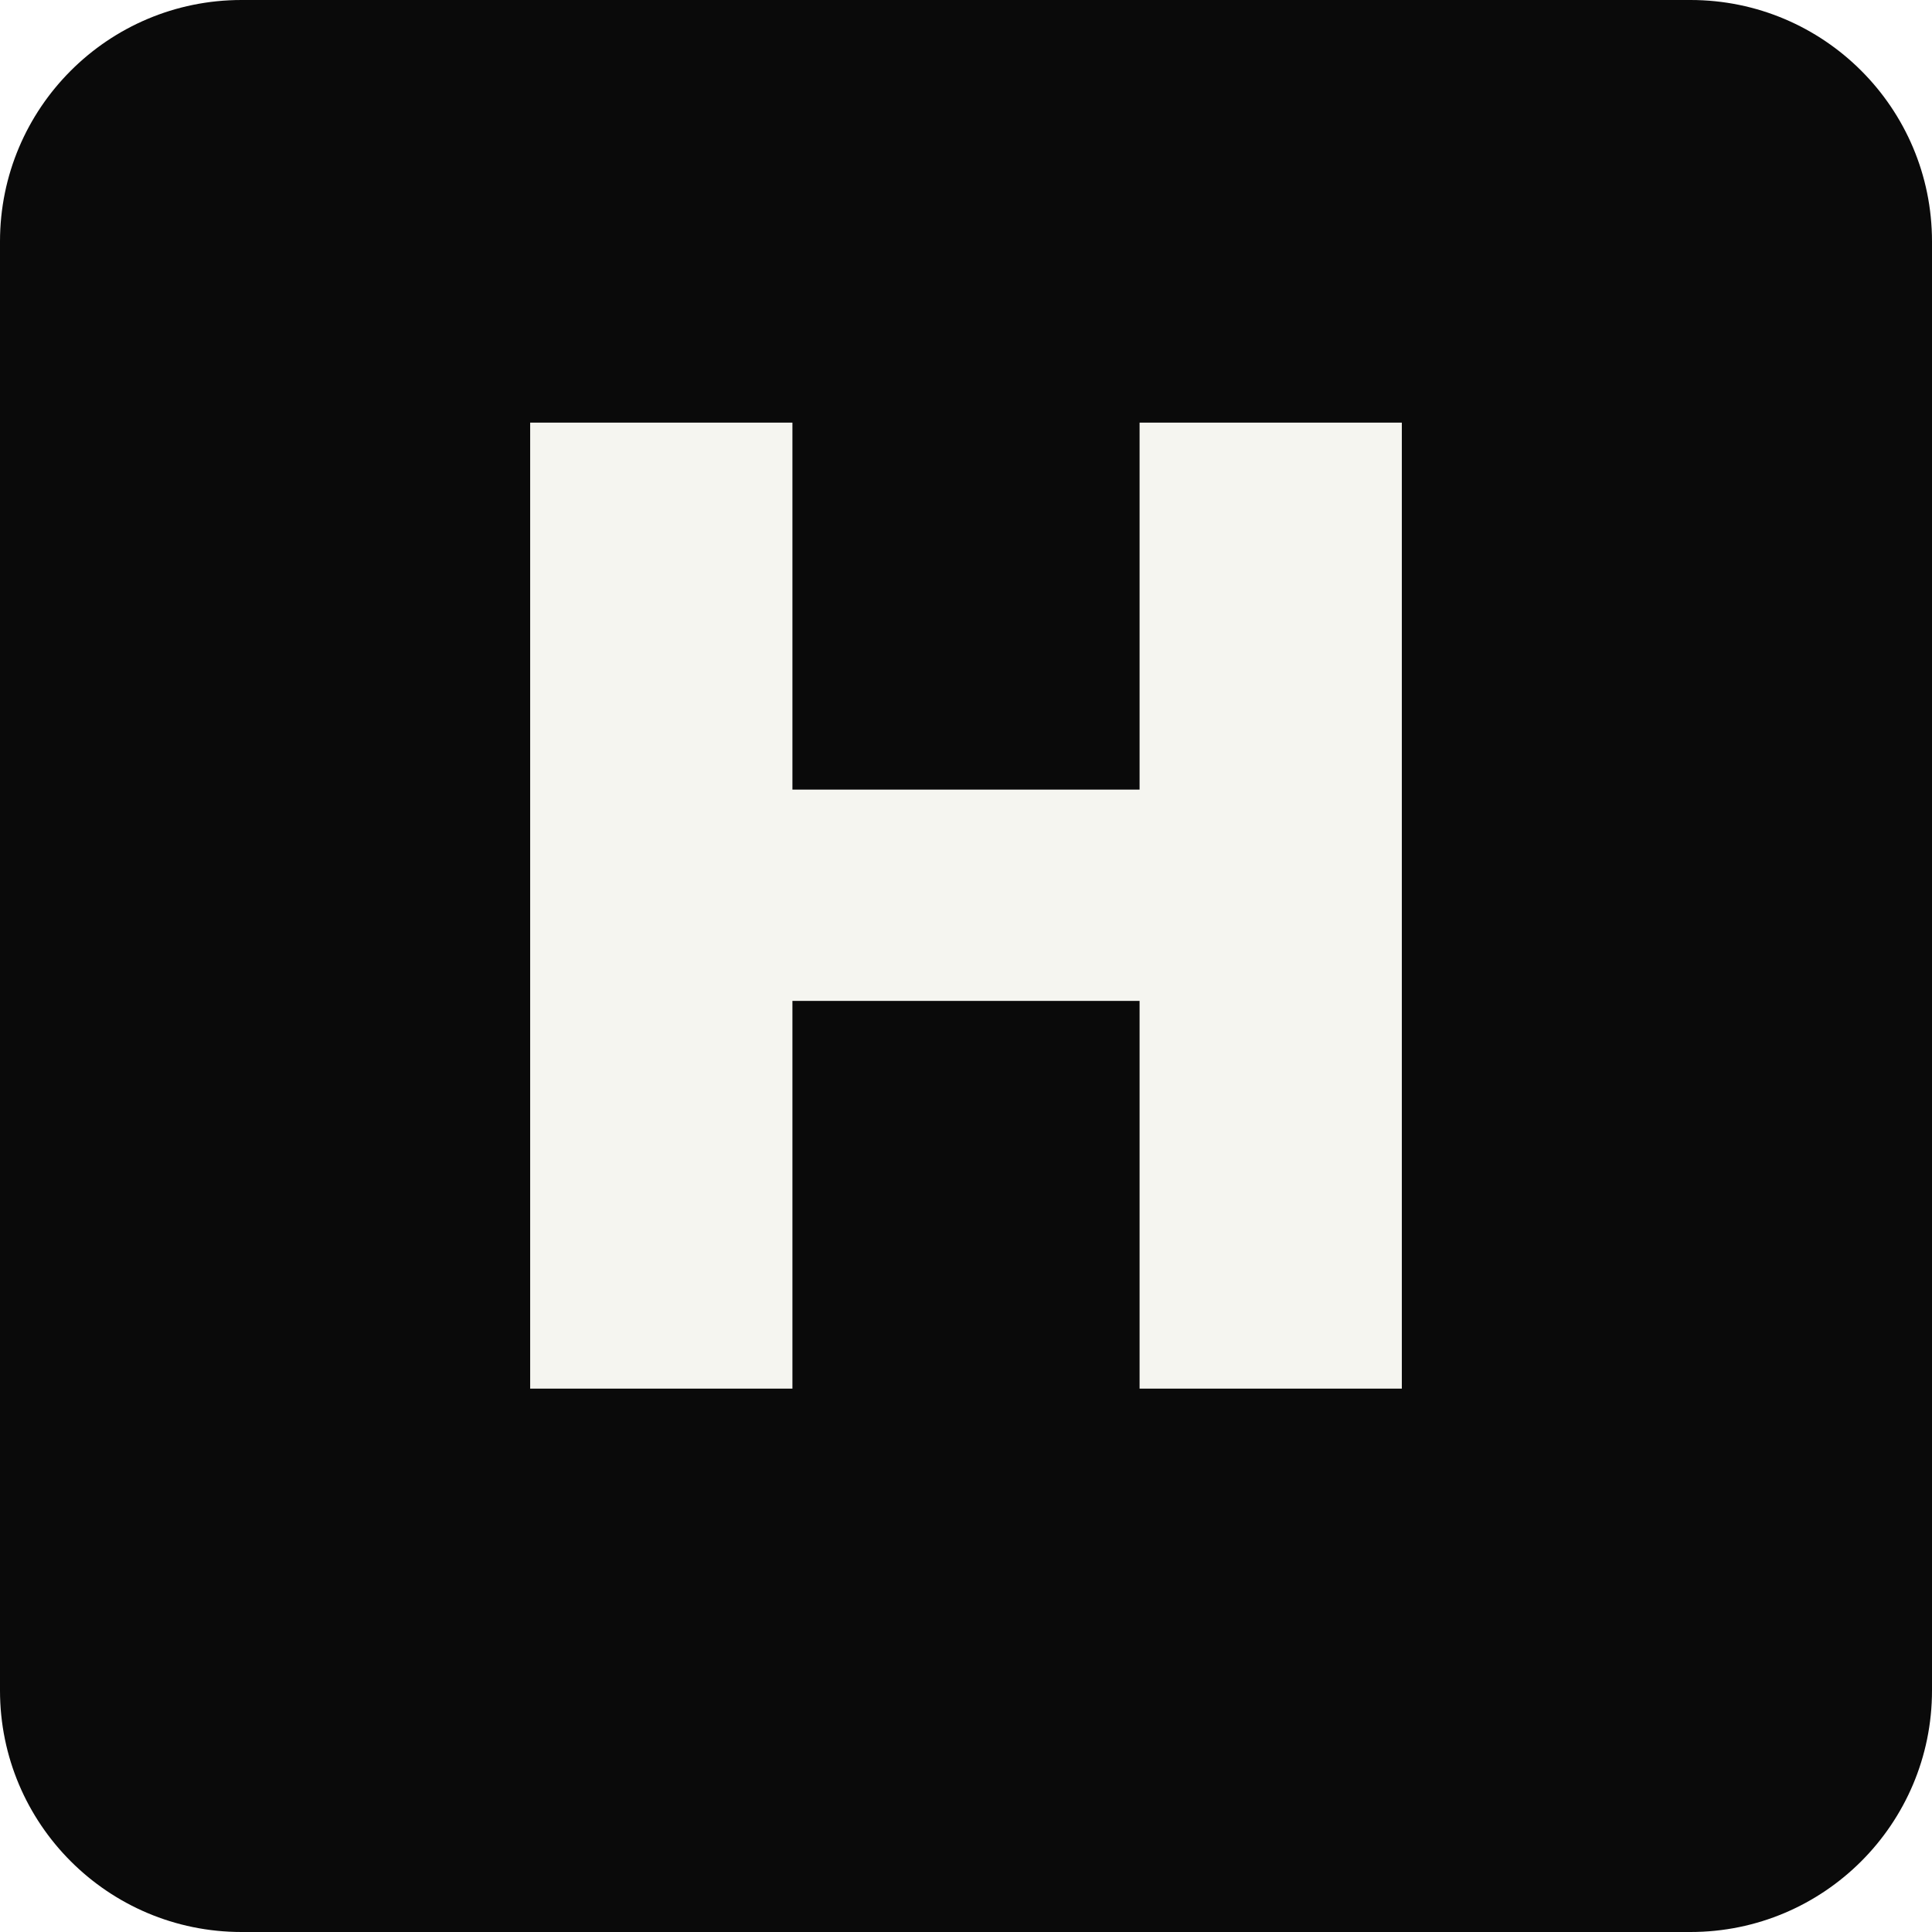
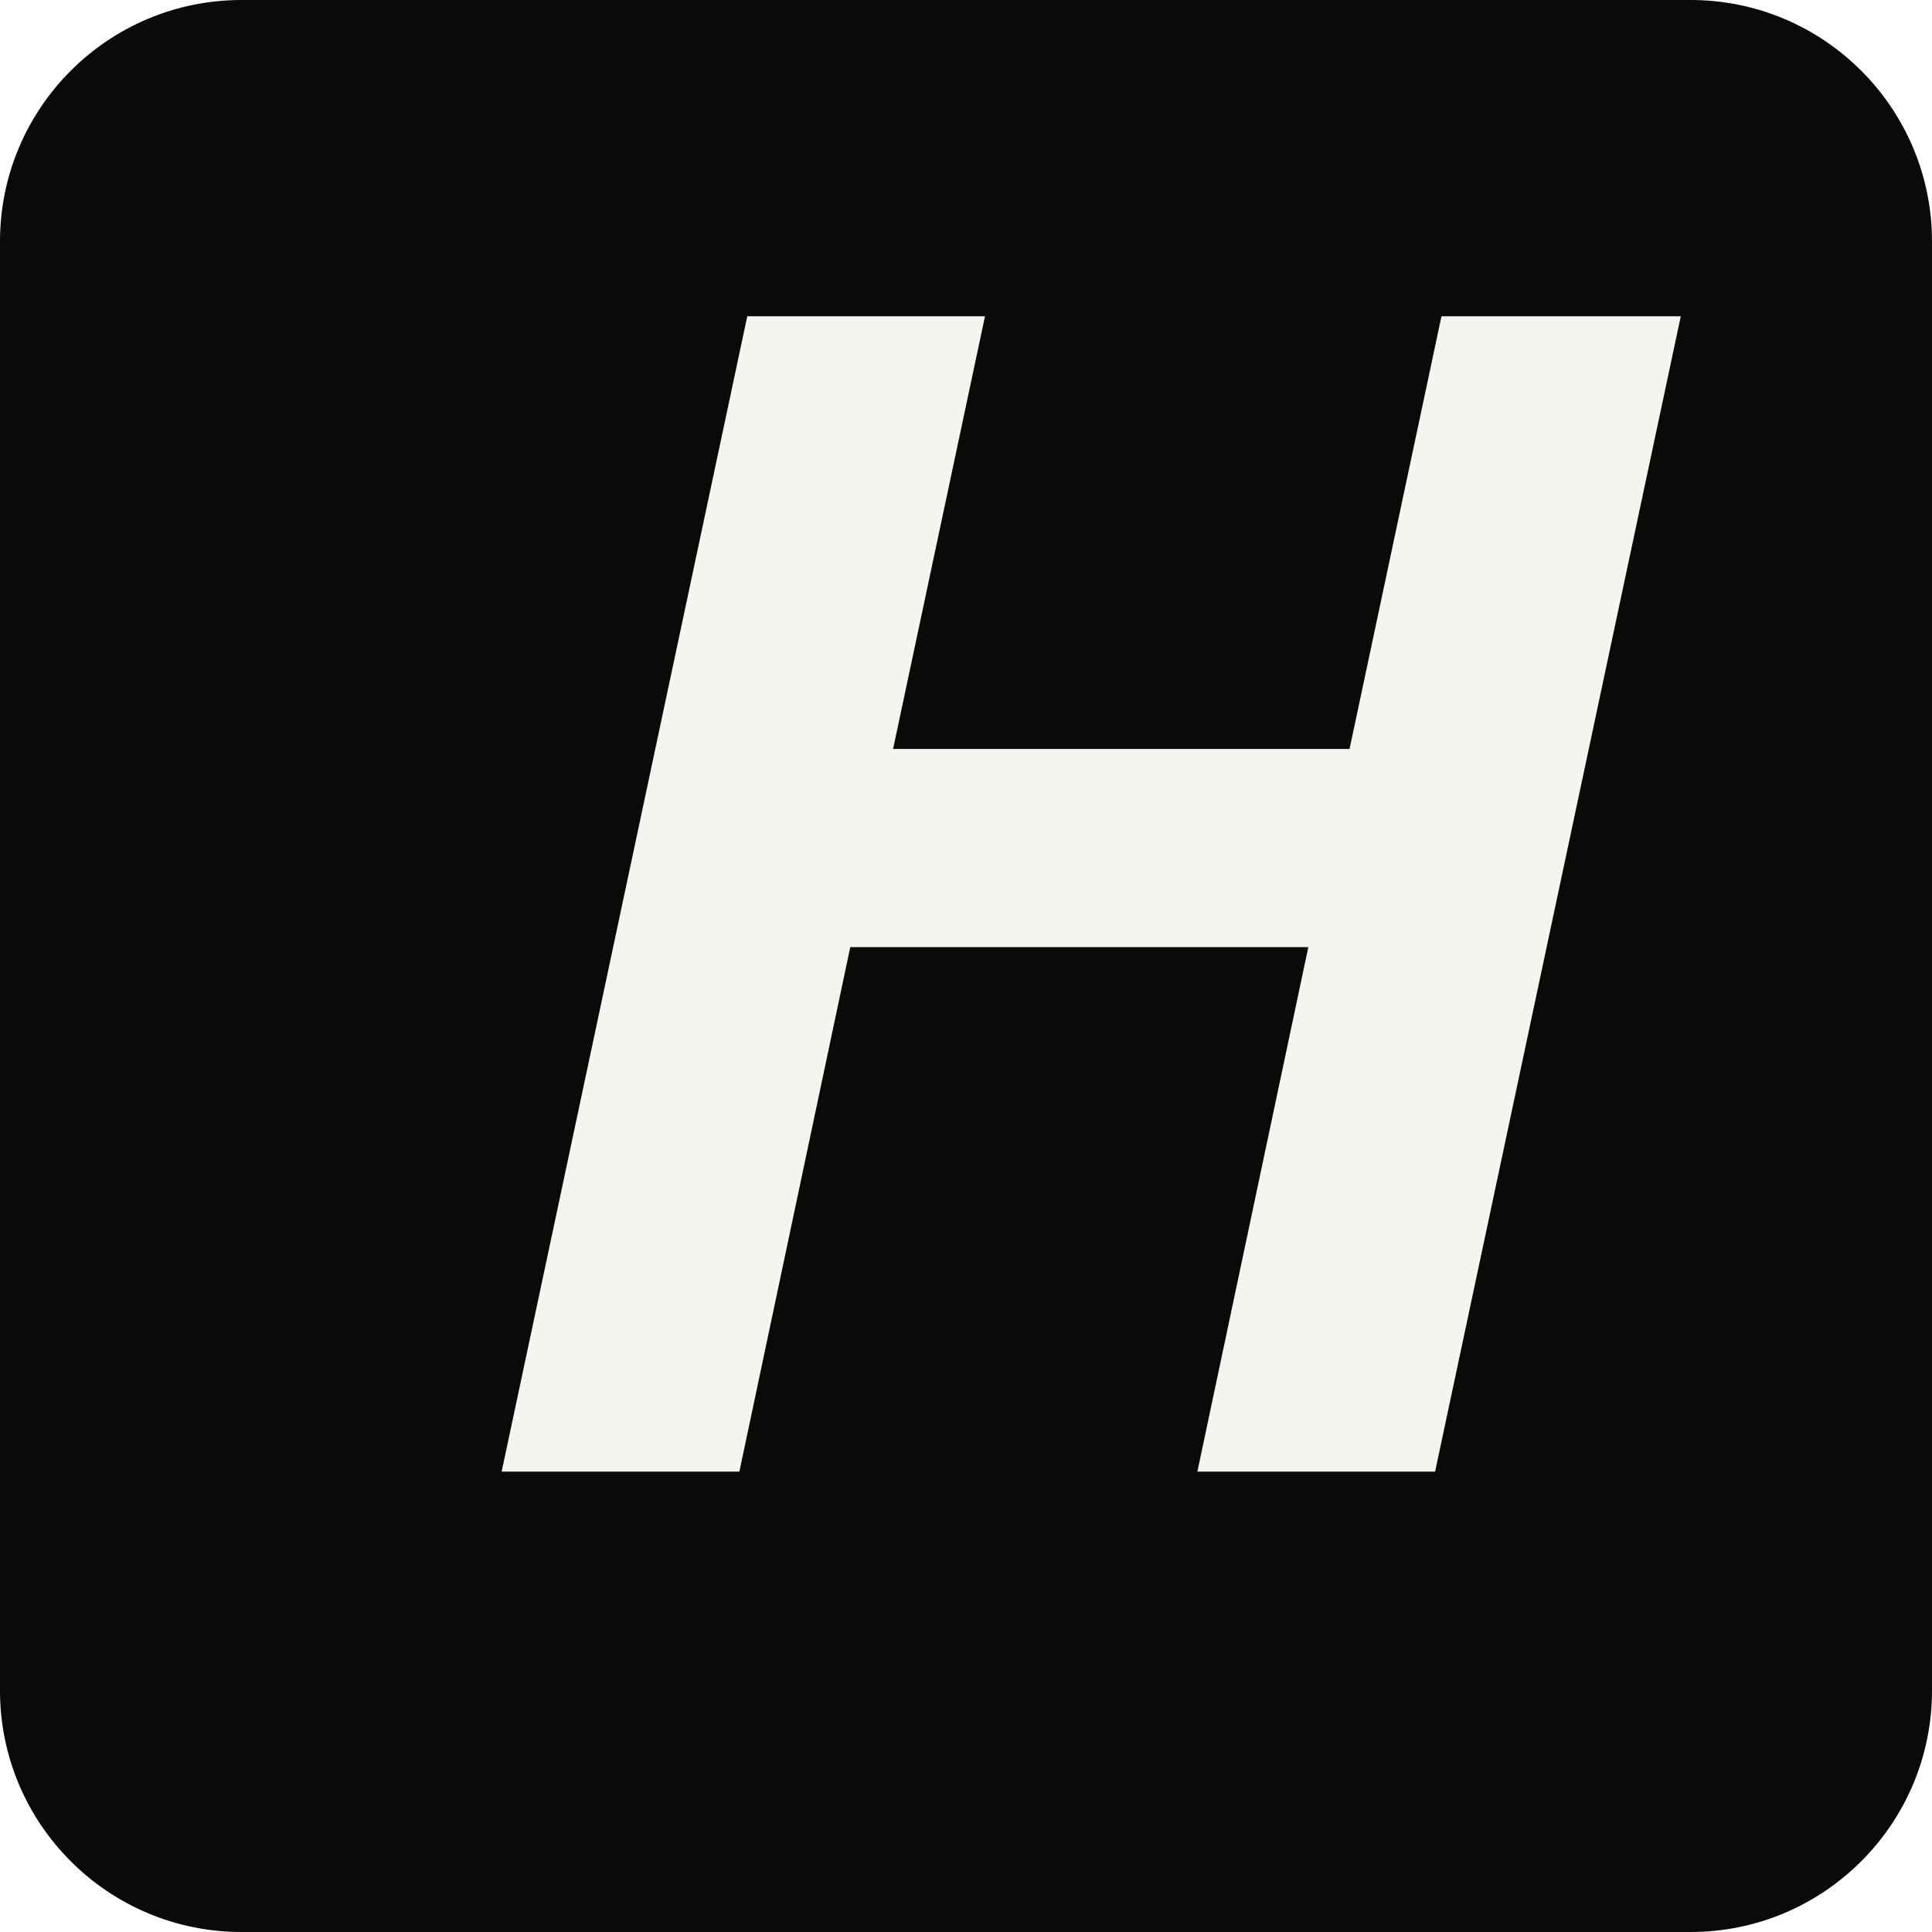
- <svg xmlns="http://www.w3.org/2000/svg" viewBox="0 0 32 32">
-   <rect width="32" height="32" rx="4" fill="#0a0a0a" />
-   <text x="16" y="23" font-family="Inter, Helvetica, sans-serif" font-weight="900" font-size="22" fill="#f5f5f0" text-anchor="middle">H</text>
+ <svg xmlns="http://www.w3.org/2000/svg" viewBox="0 0 512 512">
+   <rect width="512" height="512" rx="64" fill="#0a0a0a" />
+   <text x="256" y="390" font-family="Helvetica, Arial, sans-serif" font-weight="700" font-style="italic" font-size="420" fill="#f5f5f0" text-anchor="middle">H</text>
</svg>
